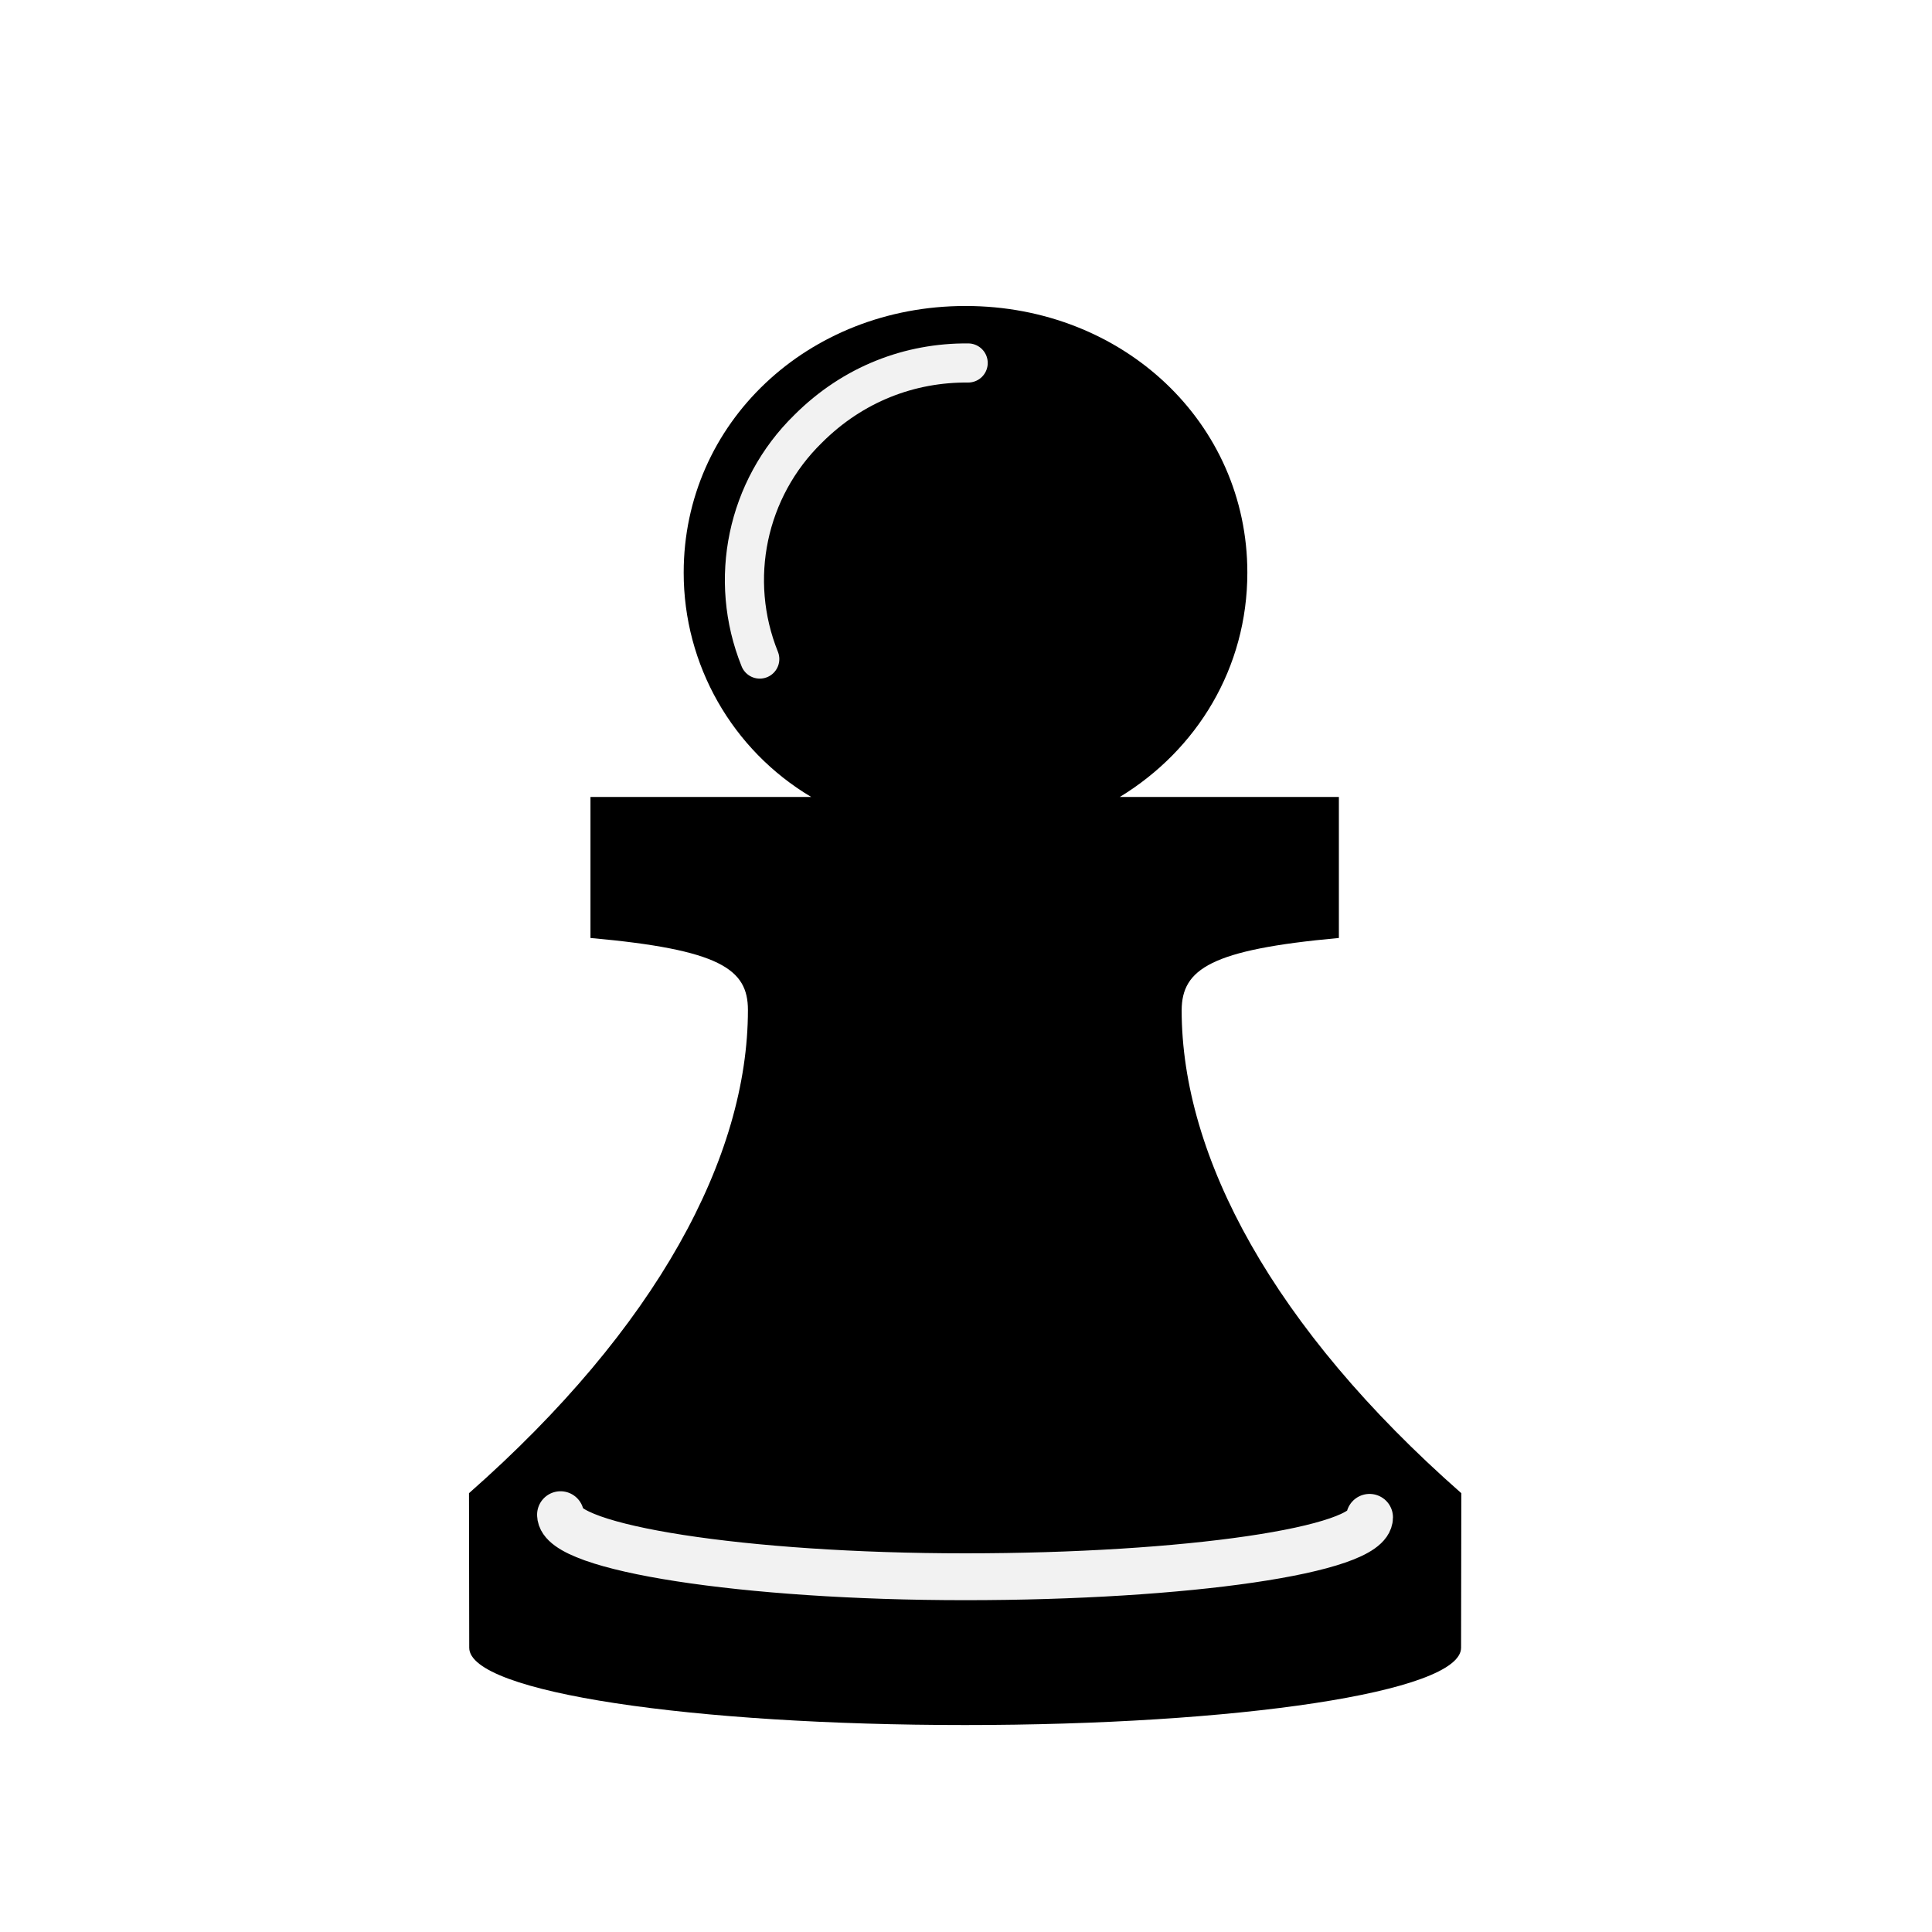
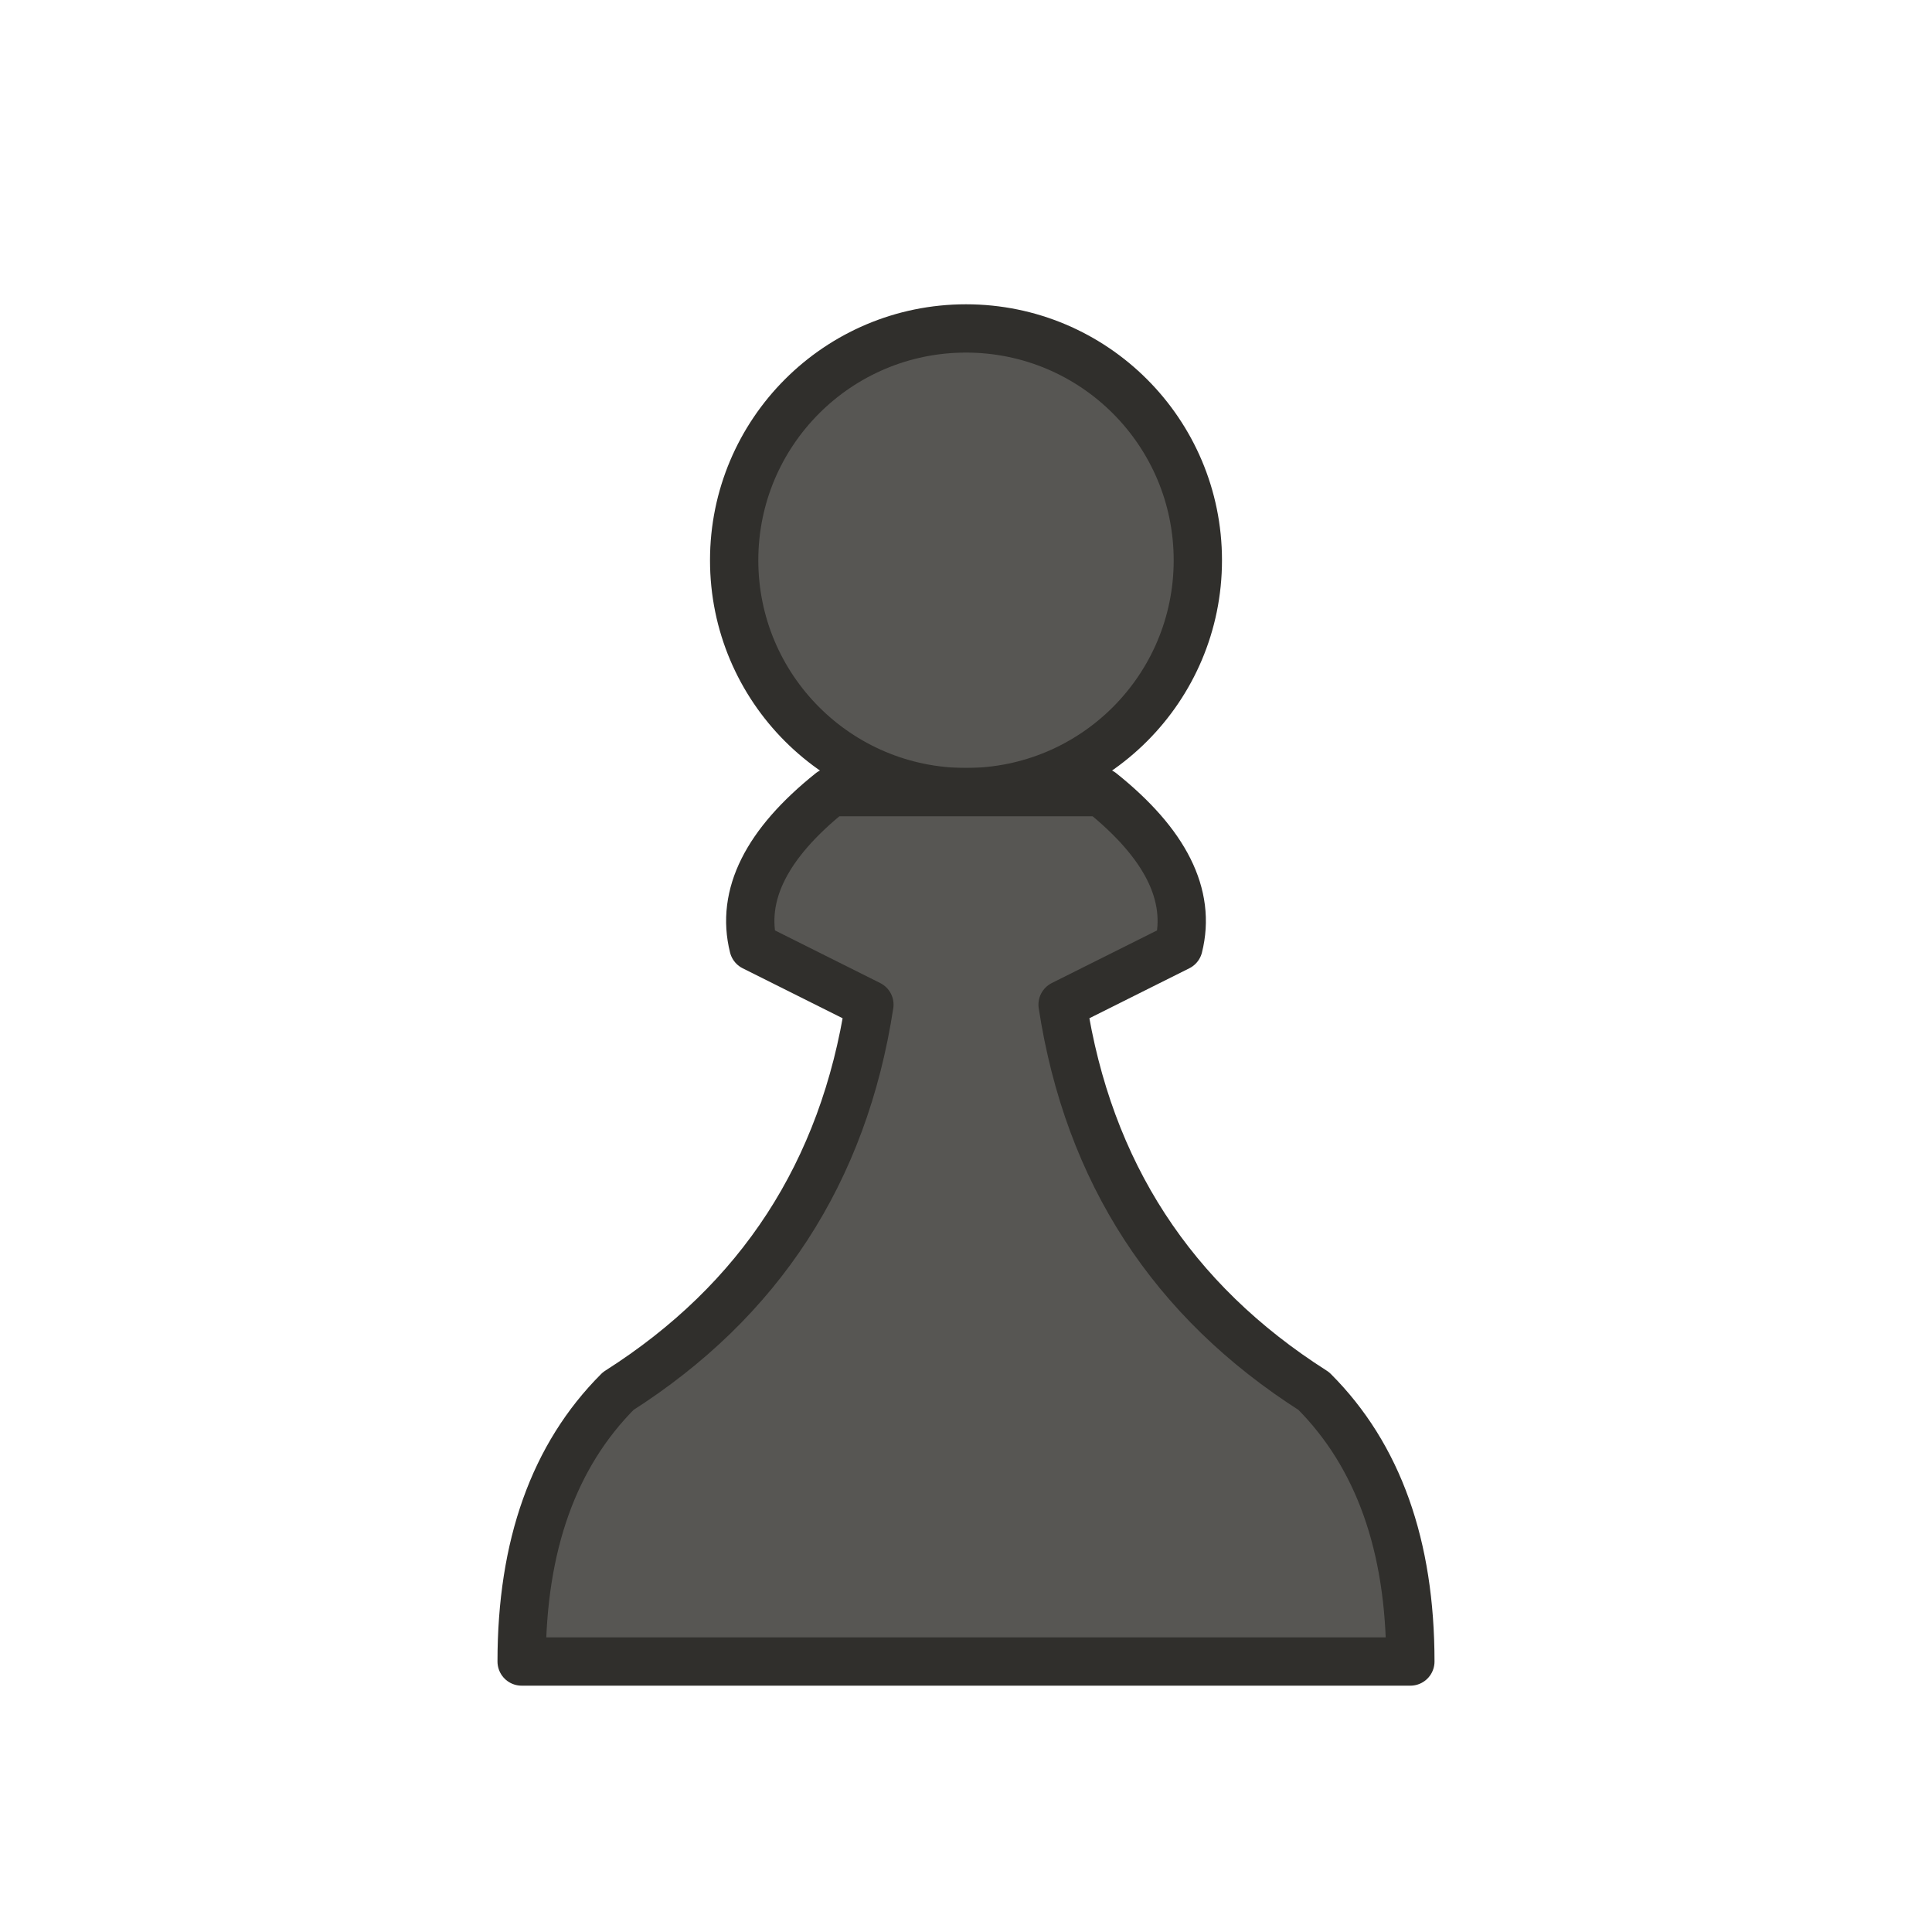
- <svg xmlns="http://www.w3.org/2000/svg" viewBox="0 0 800 800">
-   <path d="M489.3 418.3c.1-17 12-25.1 65.1-29.9V330h-90.7c32-19.5 52.8-53.5 52.8-92.9 0-61.9-51.3-110.4-116.7-110.4s-116.7 48.5-116.7 110.4a108 108 0 0 0 52.8 92.9h-91.4v58.4c53.7 4.8 65.2 12.9 65.2 29.8 0 60.7-37.6 131.5-115.5 200.1l.1 64c0 18.6 93.2 32 205.3 32s205.4-13.5 205.4-32l.1-64c-77.9-68.5-115.8-139.4-115.8-200" />
-   <path fill="none" stroke="#f2f2f2" stroke-linecap="round" stroke-miterlimit="10" stroke-width="19.4" d="M232.1 627.2c0 13.7 76 25.7 167.6 25.7 91.5 0 167.4-11 167.4-24.6" />
-   <path fill="none" stroke="#f2f2f2" stroke-linecap="round" stroke-miterlimit="10" stroke-width="16.2" d="M400.9 150.3c-24-.2-47.6 8.6-66.3 27.3a87.5 87.5 0 0 0-20 95.3" />
+ <svg xmlns="http://www.w3.org/2000/svg" viewBox="0 0 100 100">
+   <g fill="#575653" stroke="#302f2c" color="#302f2c" stroke-width="2.5" stroke-linecap="round" stroke-linejoin="round">
+     <circle cx="50" cy="29" r="12" />
+     <path d="M43 41 Q38 45 39 49 L45 52 Q43 65 32 72 Q27 77 27 86 H73 Q73 77 68 72 Q57 65 55 52 L61 49 Q62 45 57 41Z" />
+   </g>
</svg>
